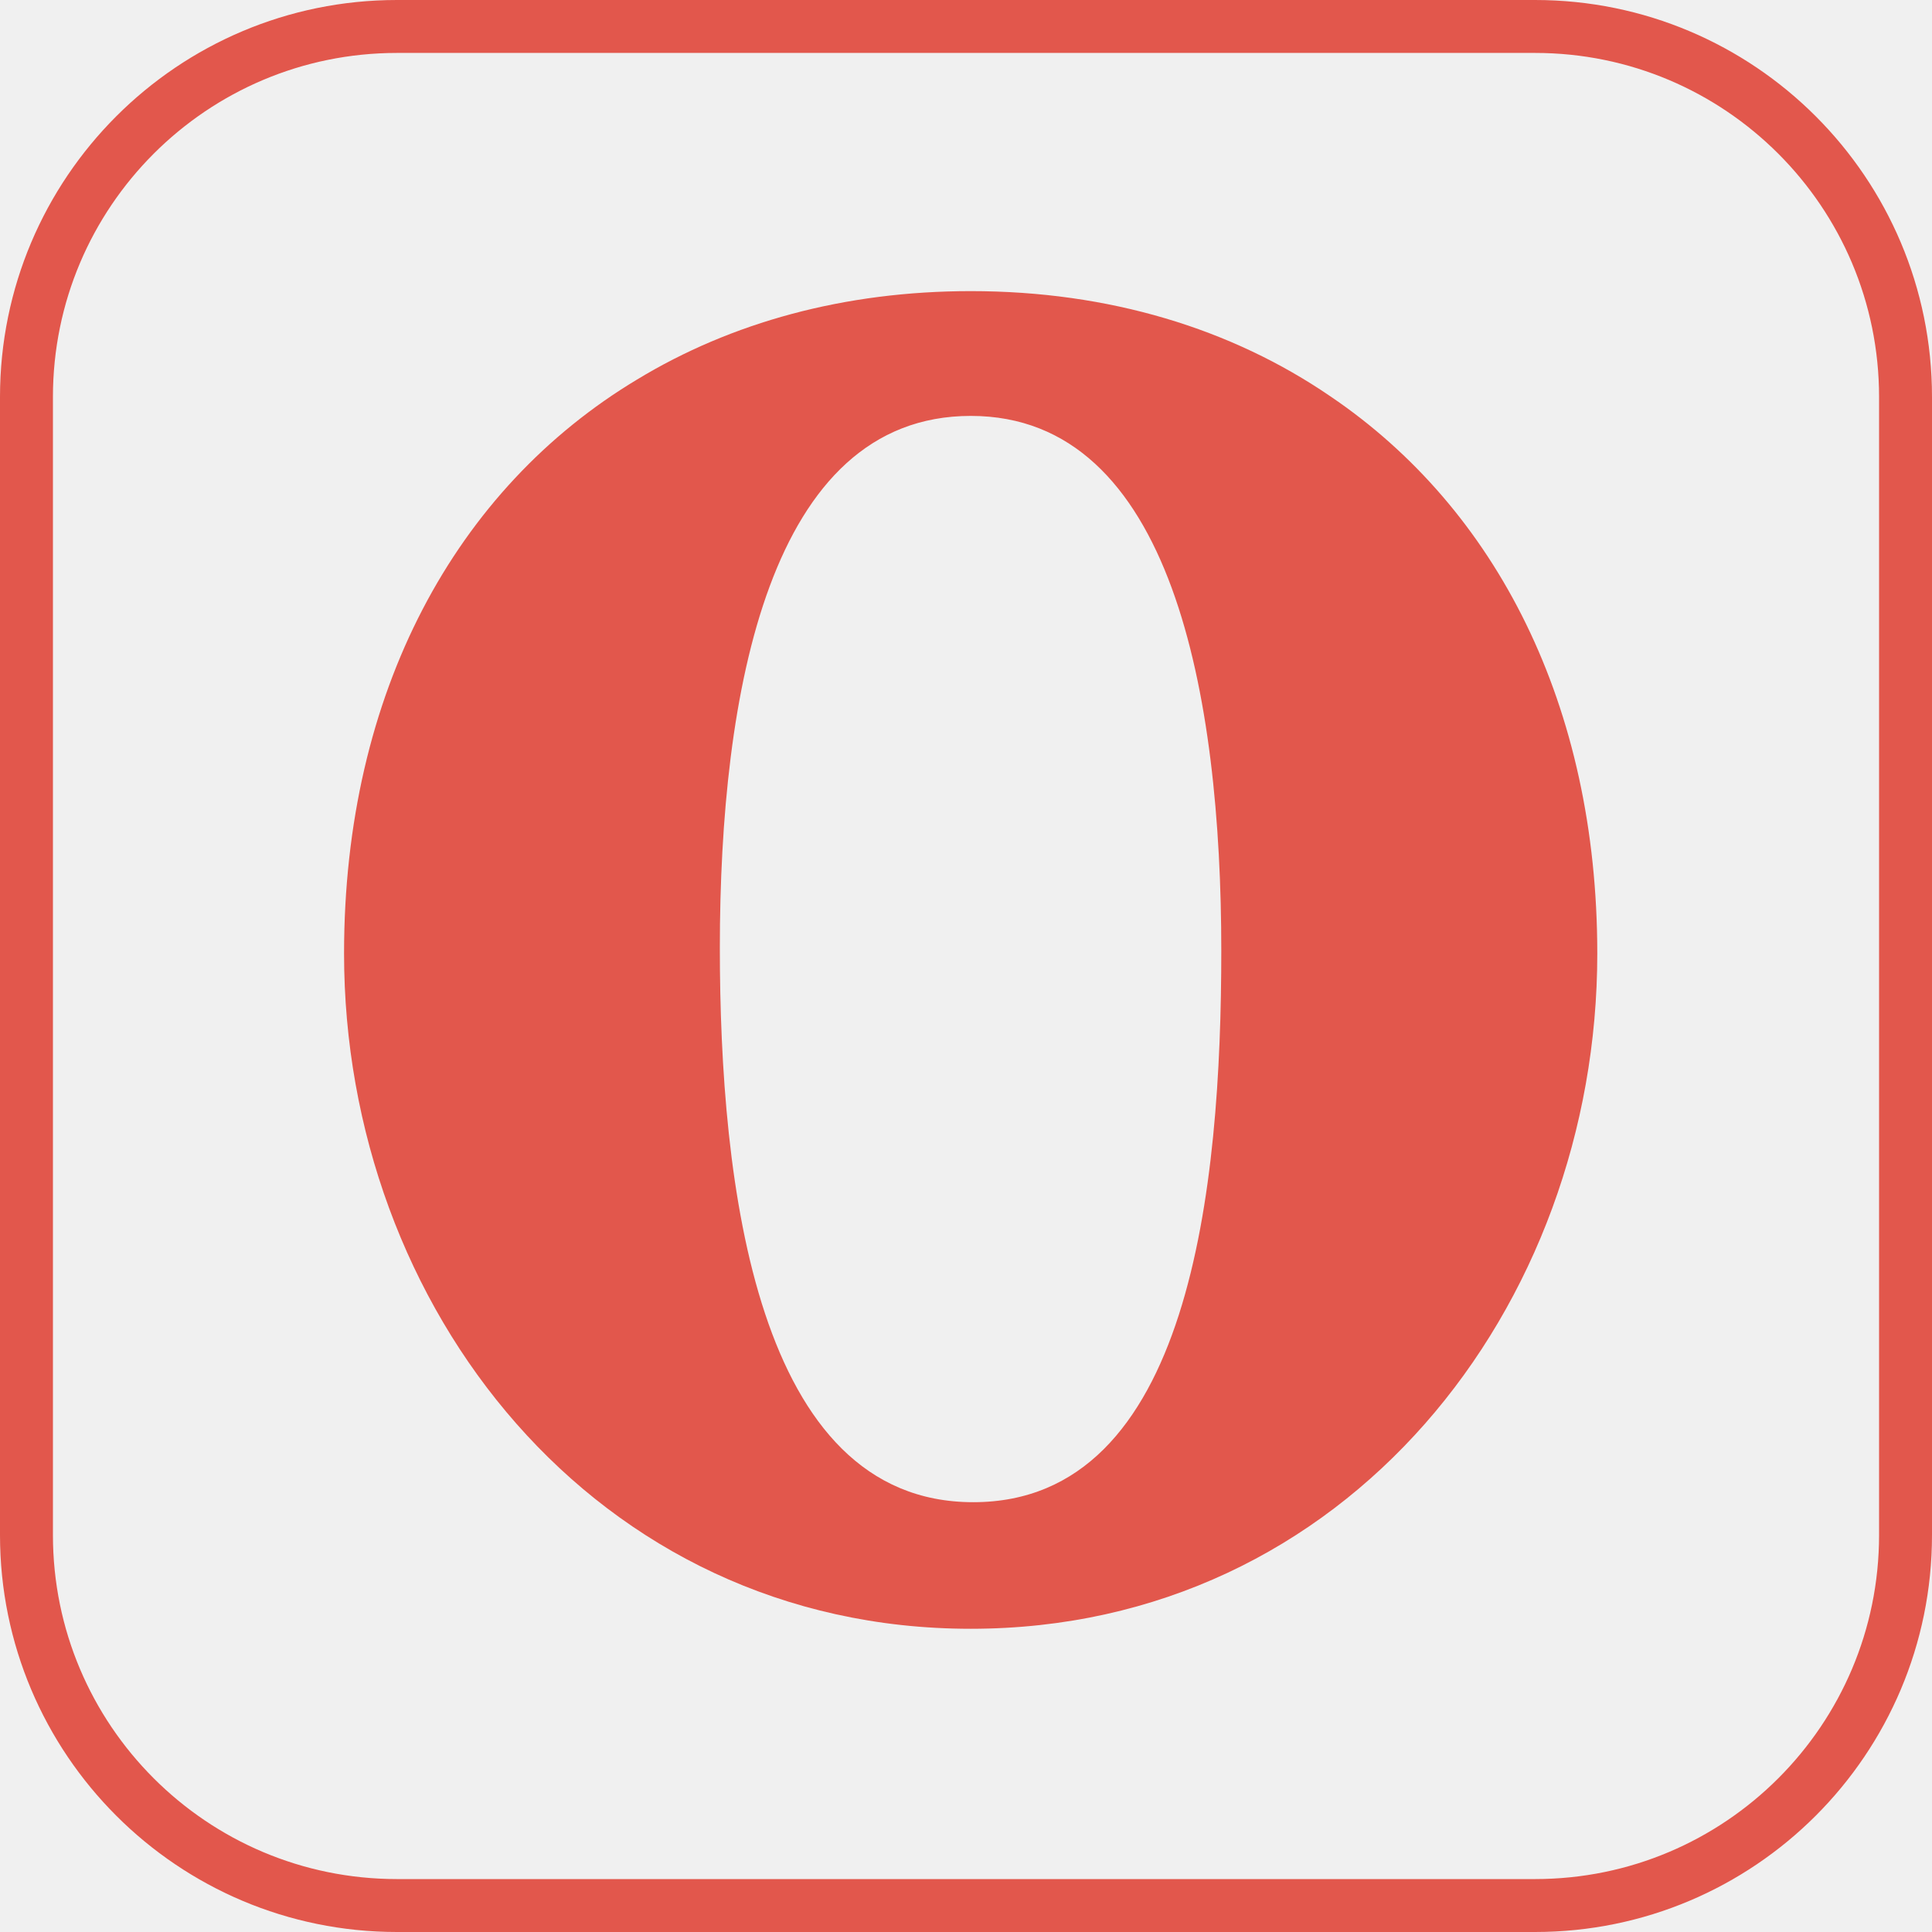
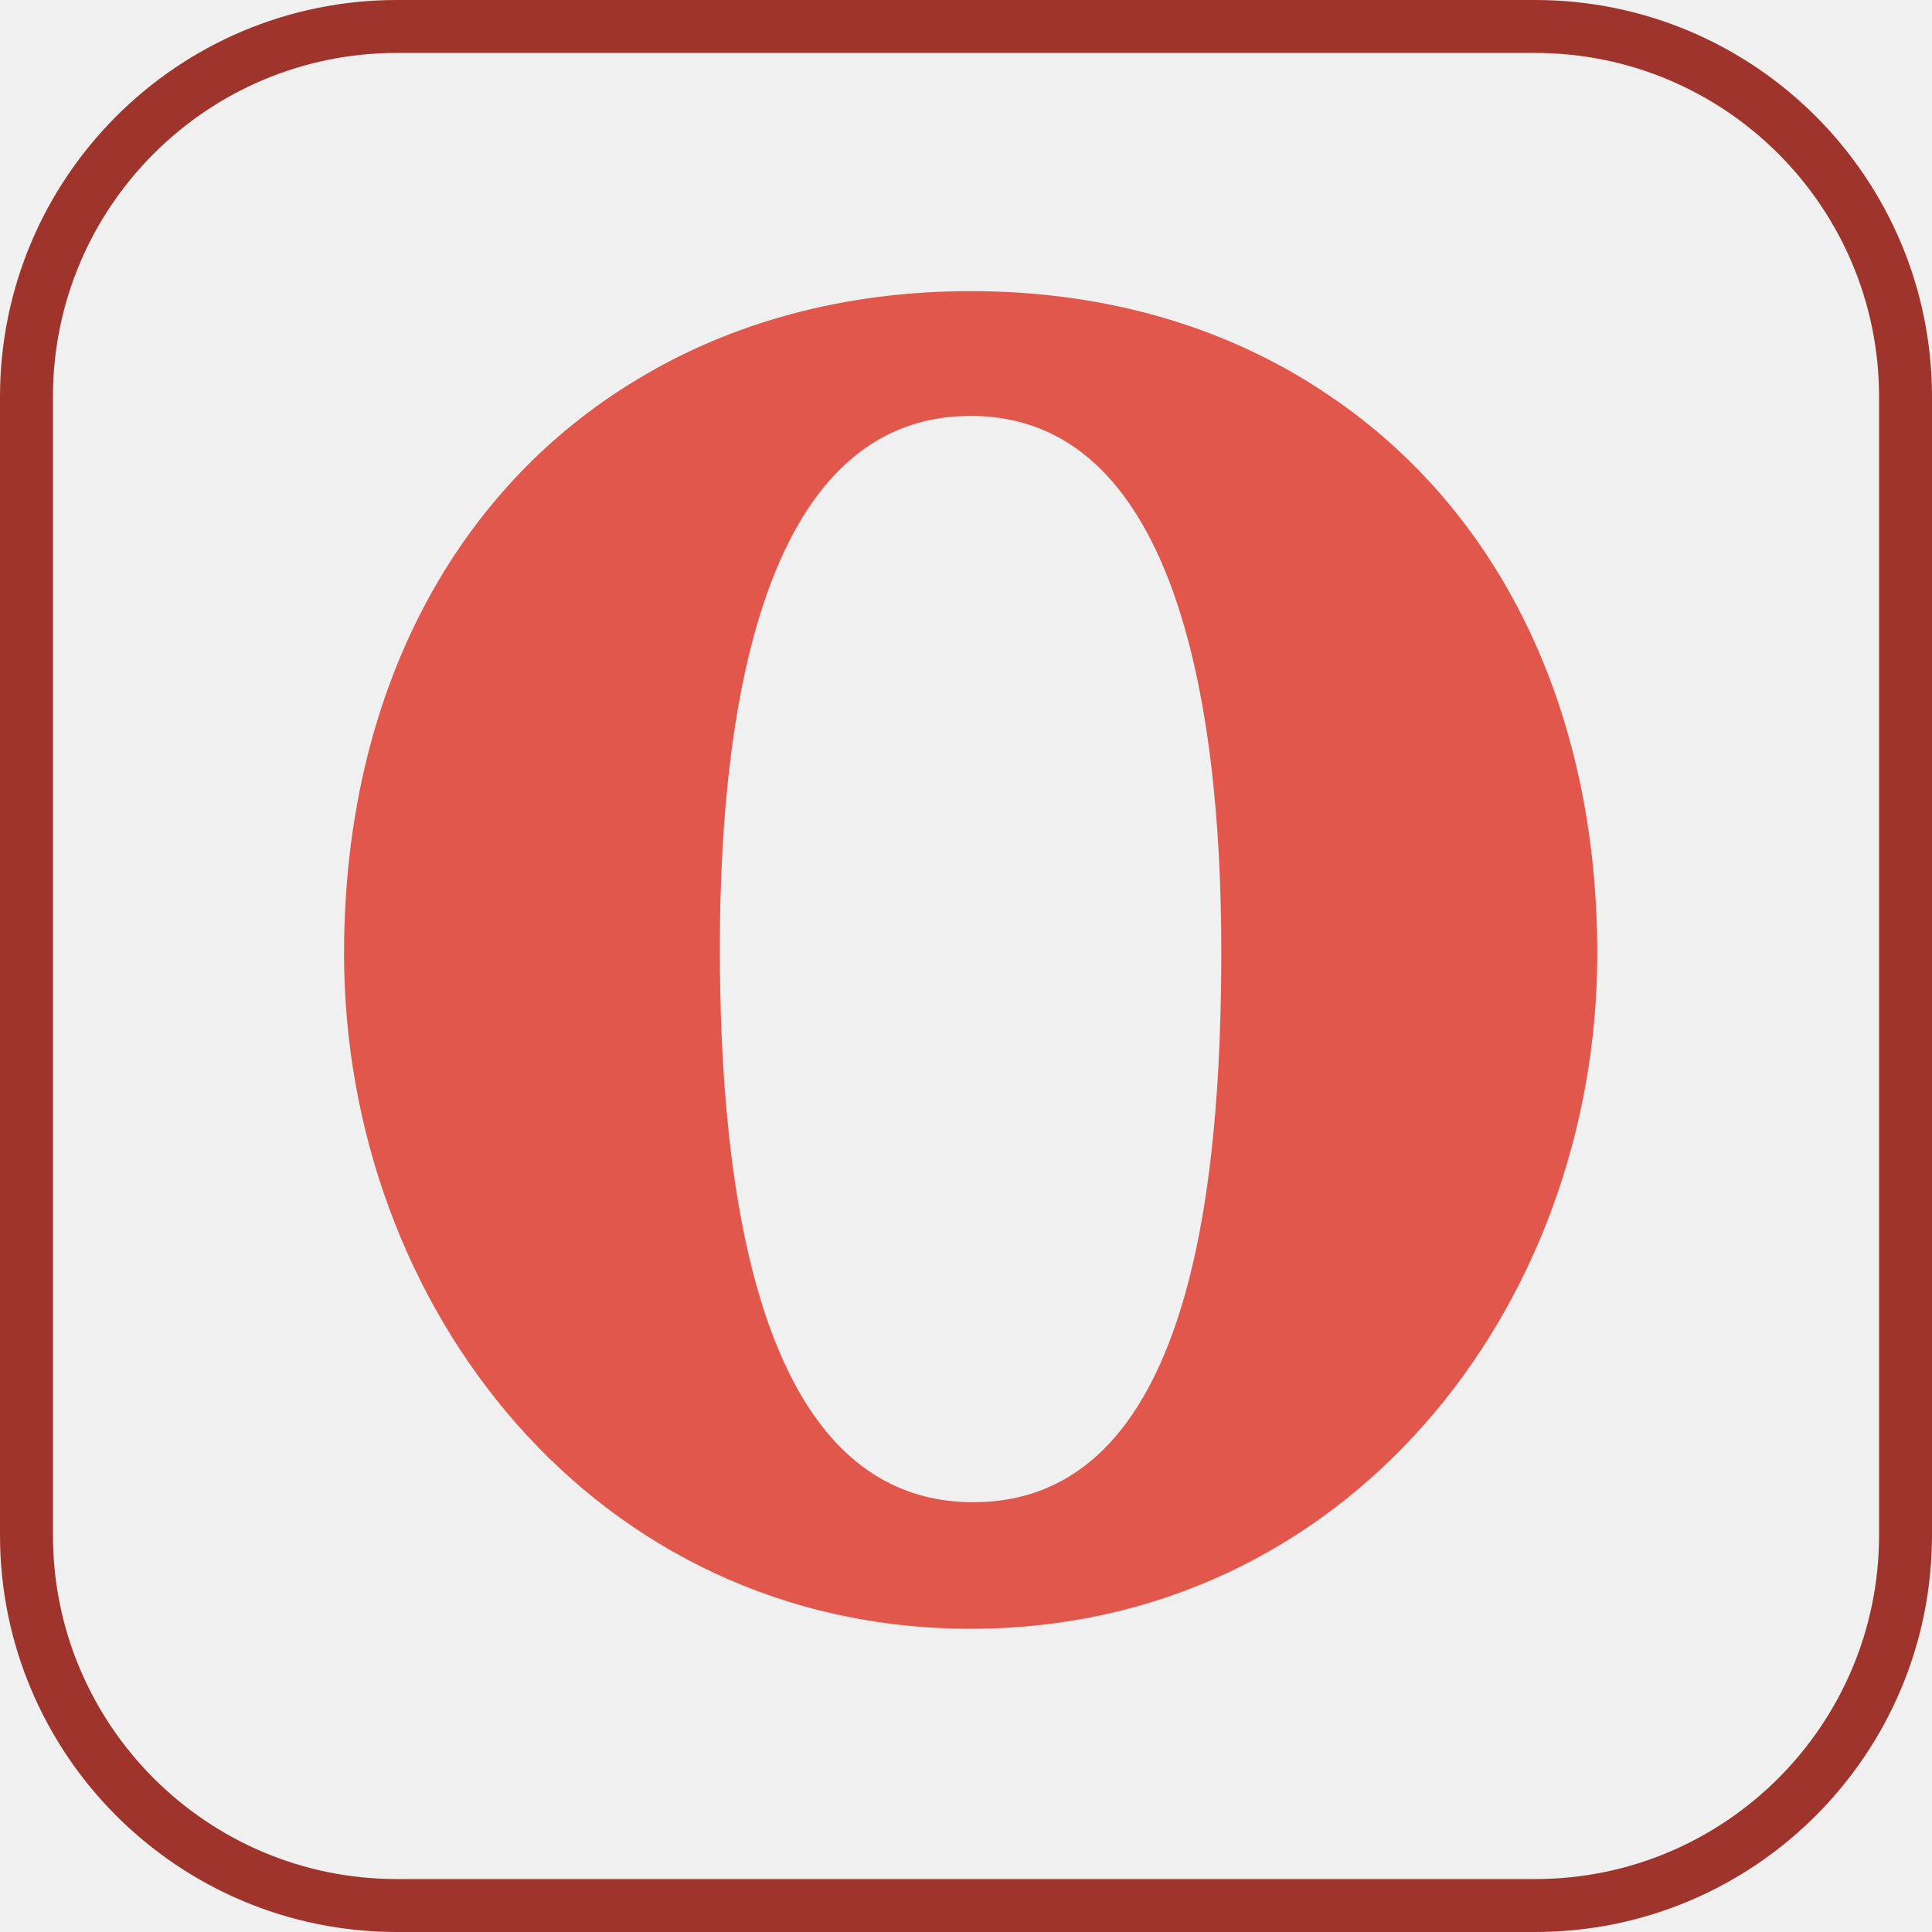
<svg xmlns="http://www.w3.org/2000/svg" xmlns:xlink="http://www.w3.org/1999/xlink" width="73px" height="73px" viewBox="0 0 73 73" version="1.1">
  <defs>
    <rect id="path-1" x="0" y="0" width="69" height="69" rx="14" />
  </defs>
  <g id="basics/the-browser/servo" stroke="none" stroke-width="1" fill="none" fill-rule="evenodd">
    <g id="container" transform="translate(2, 2)">
      <mask id="mask-2" fill="white">
        <use xlink:href="#path-1" />
      </mask>
-       <rect stroke="#E2574C" stroke-width="2" x="-1" y="-1" width="71" height="71" rx="14" />
+       <rect stroke="#9E342B" stroke-width="2" x="-1" y="-1" width="71" height="71" rx="14" />
    </g>
    <g id="opera" transform="translate(13, 11)" fill="#E2574C" fill-rule="nonzero">
      <path d="M37.269,3.976 C33.53,1.416 28.901,0 23.683,0 C18.909,0 14.631,1.181 11.072,3.34 C4.22,7.455 0,15.159 0,25.029 C0,38.381 9.47,50.543 23.678,50.543 C37.885,50.543 47.353,38.384 47.353,25.029 C47.352,15.645 43.538,8.219 37.269,3.976 Z M23.681,4.715 C31.302,4.715 33.146,15.304 33.146,24.922 C33.146,33.835 31.991,45.76 23.773,45.76 C15.555,45.76 14.199,33.718 14.199,24.807 C14.201,15.189 16.058,4.715 23.681,4.715 Z" id="Shape" />
    </g>
  </g>
</svg>
